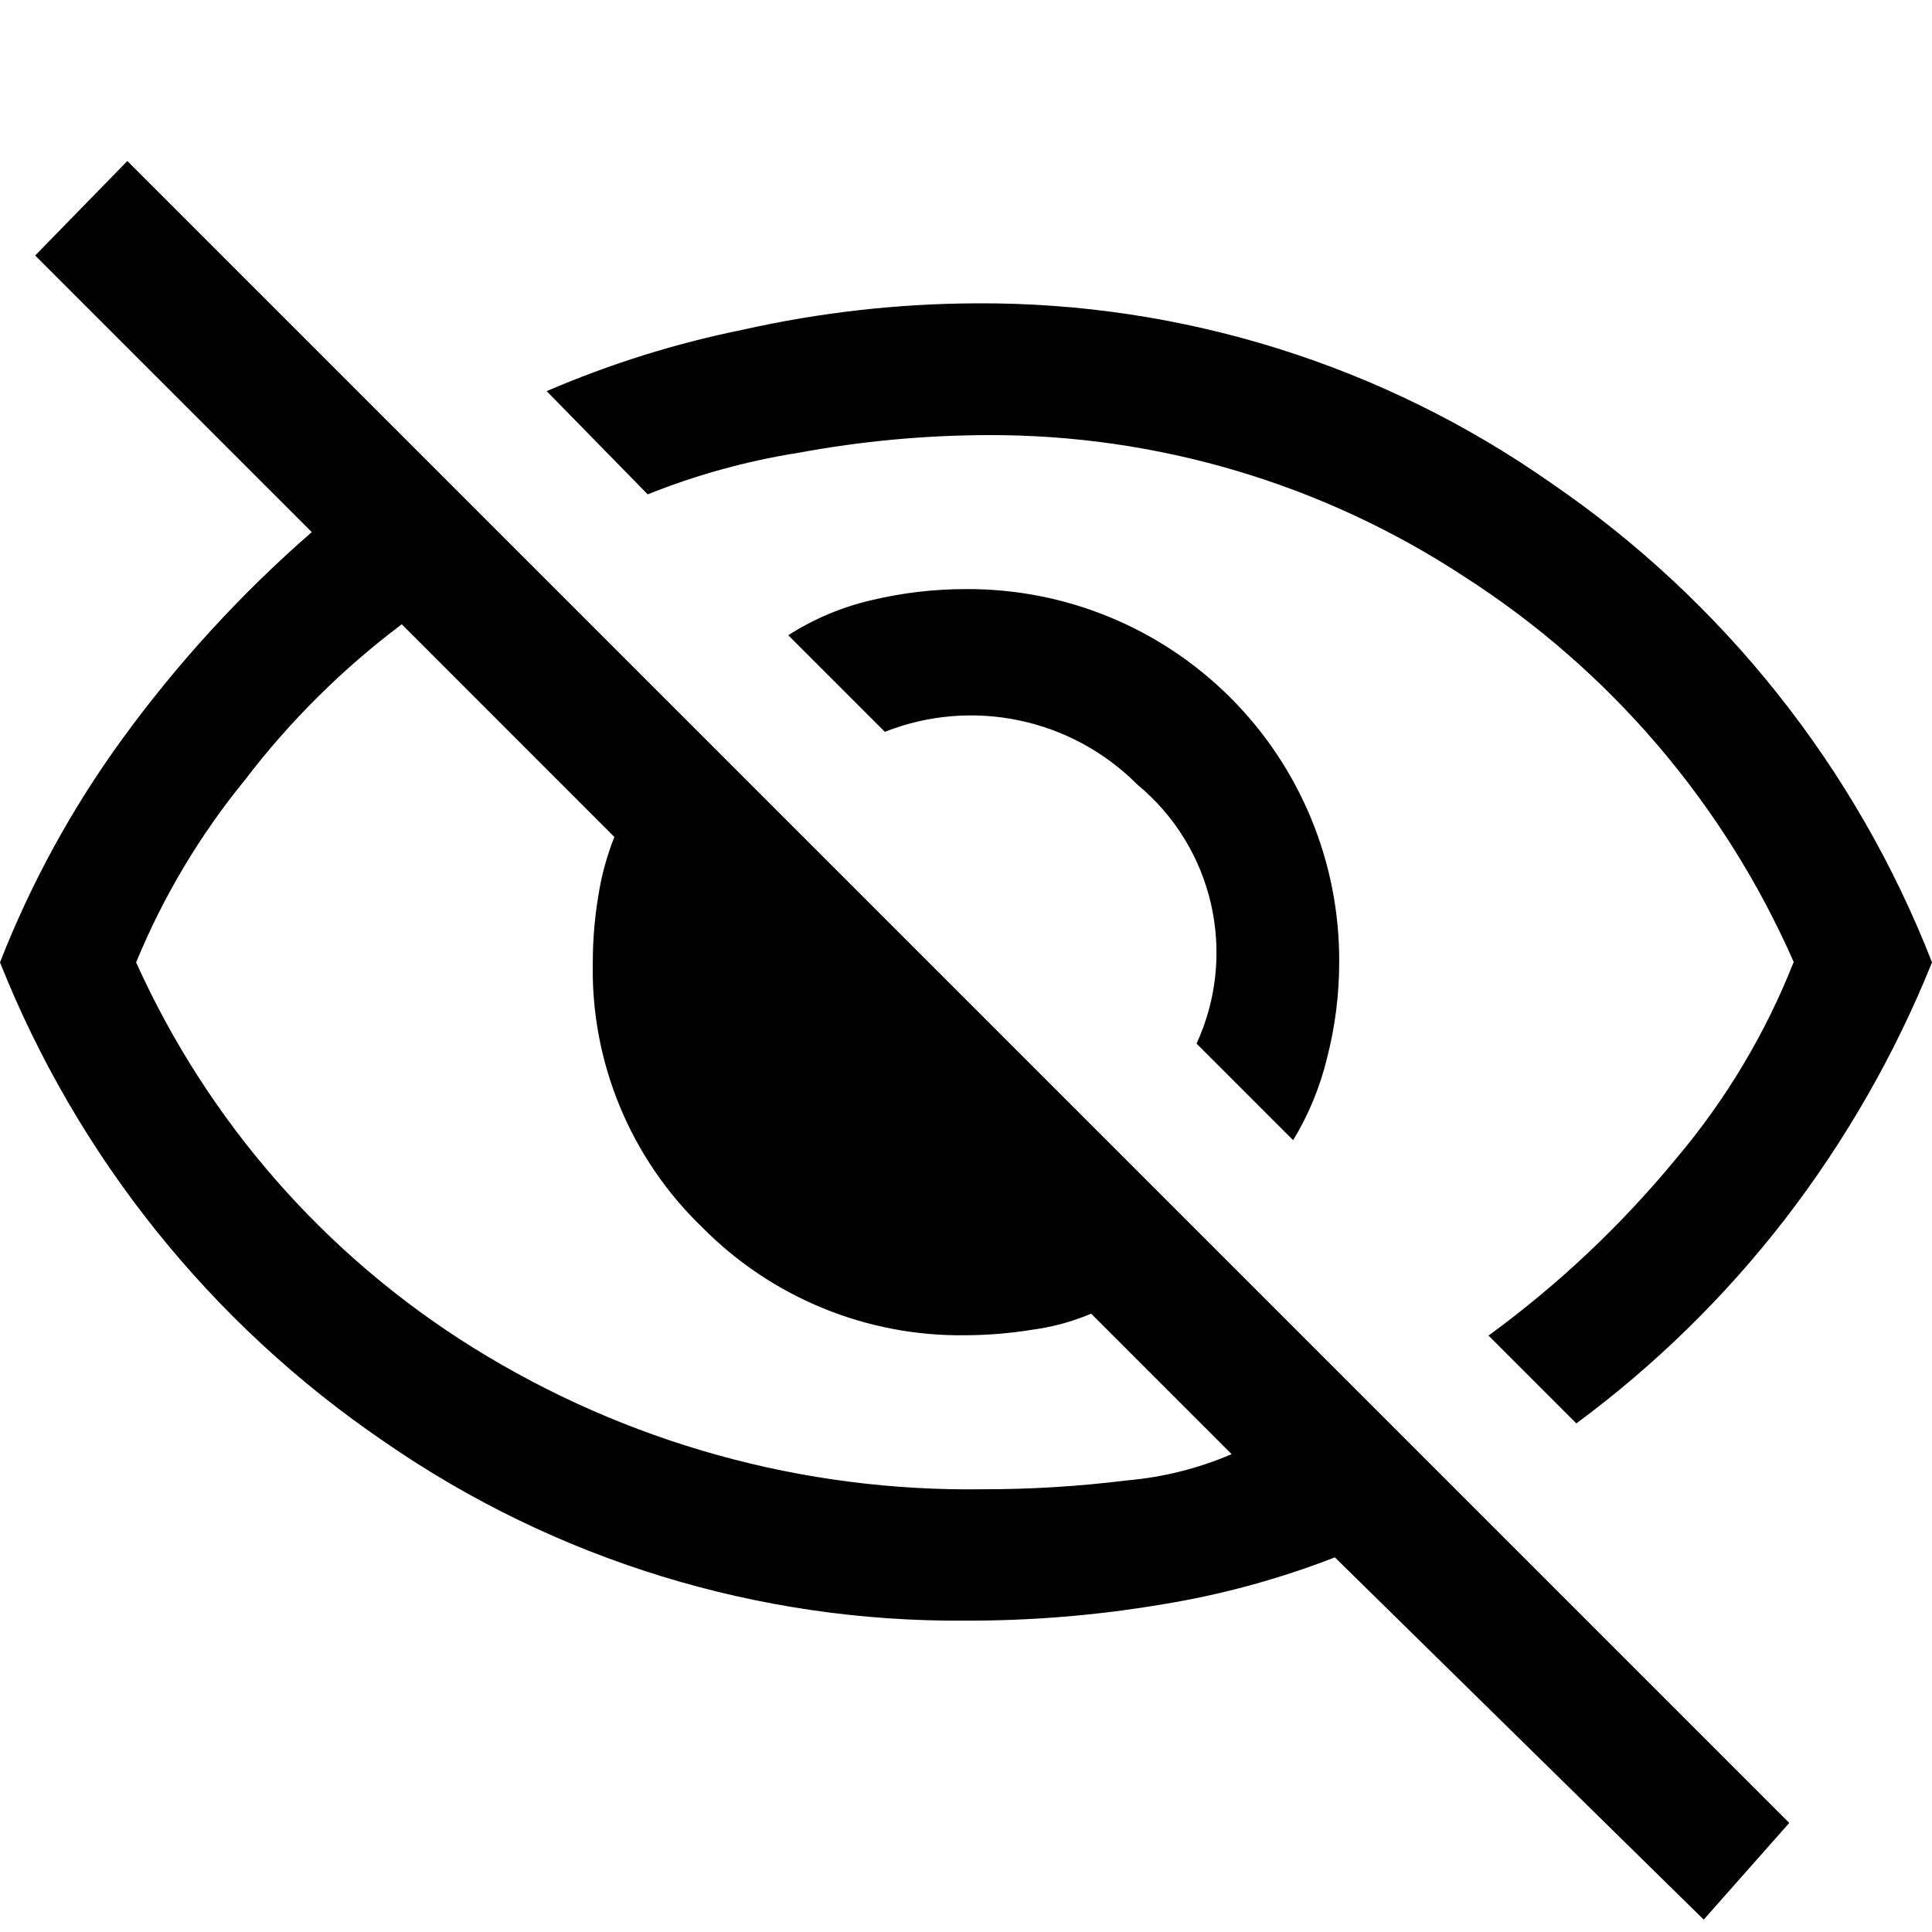
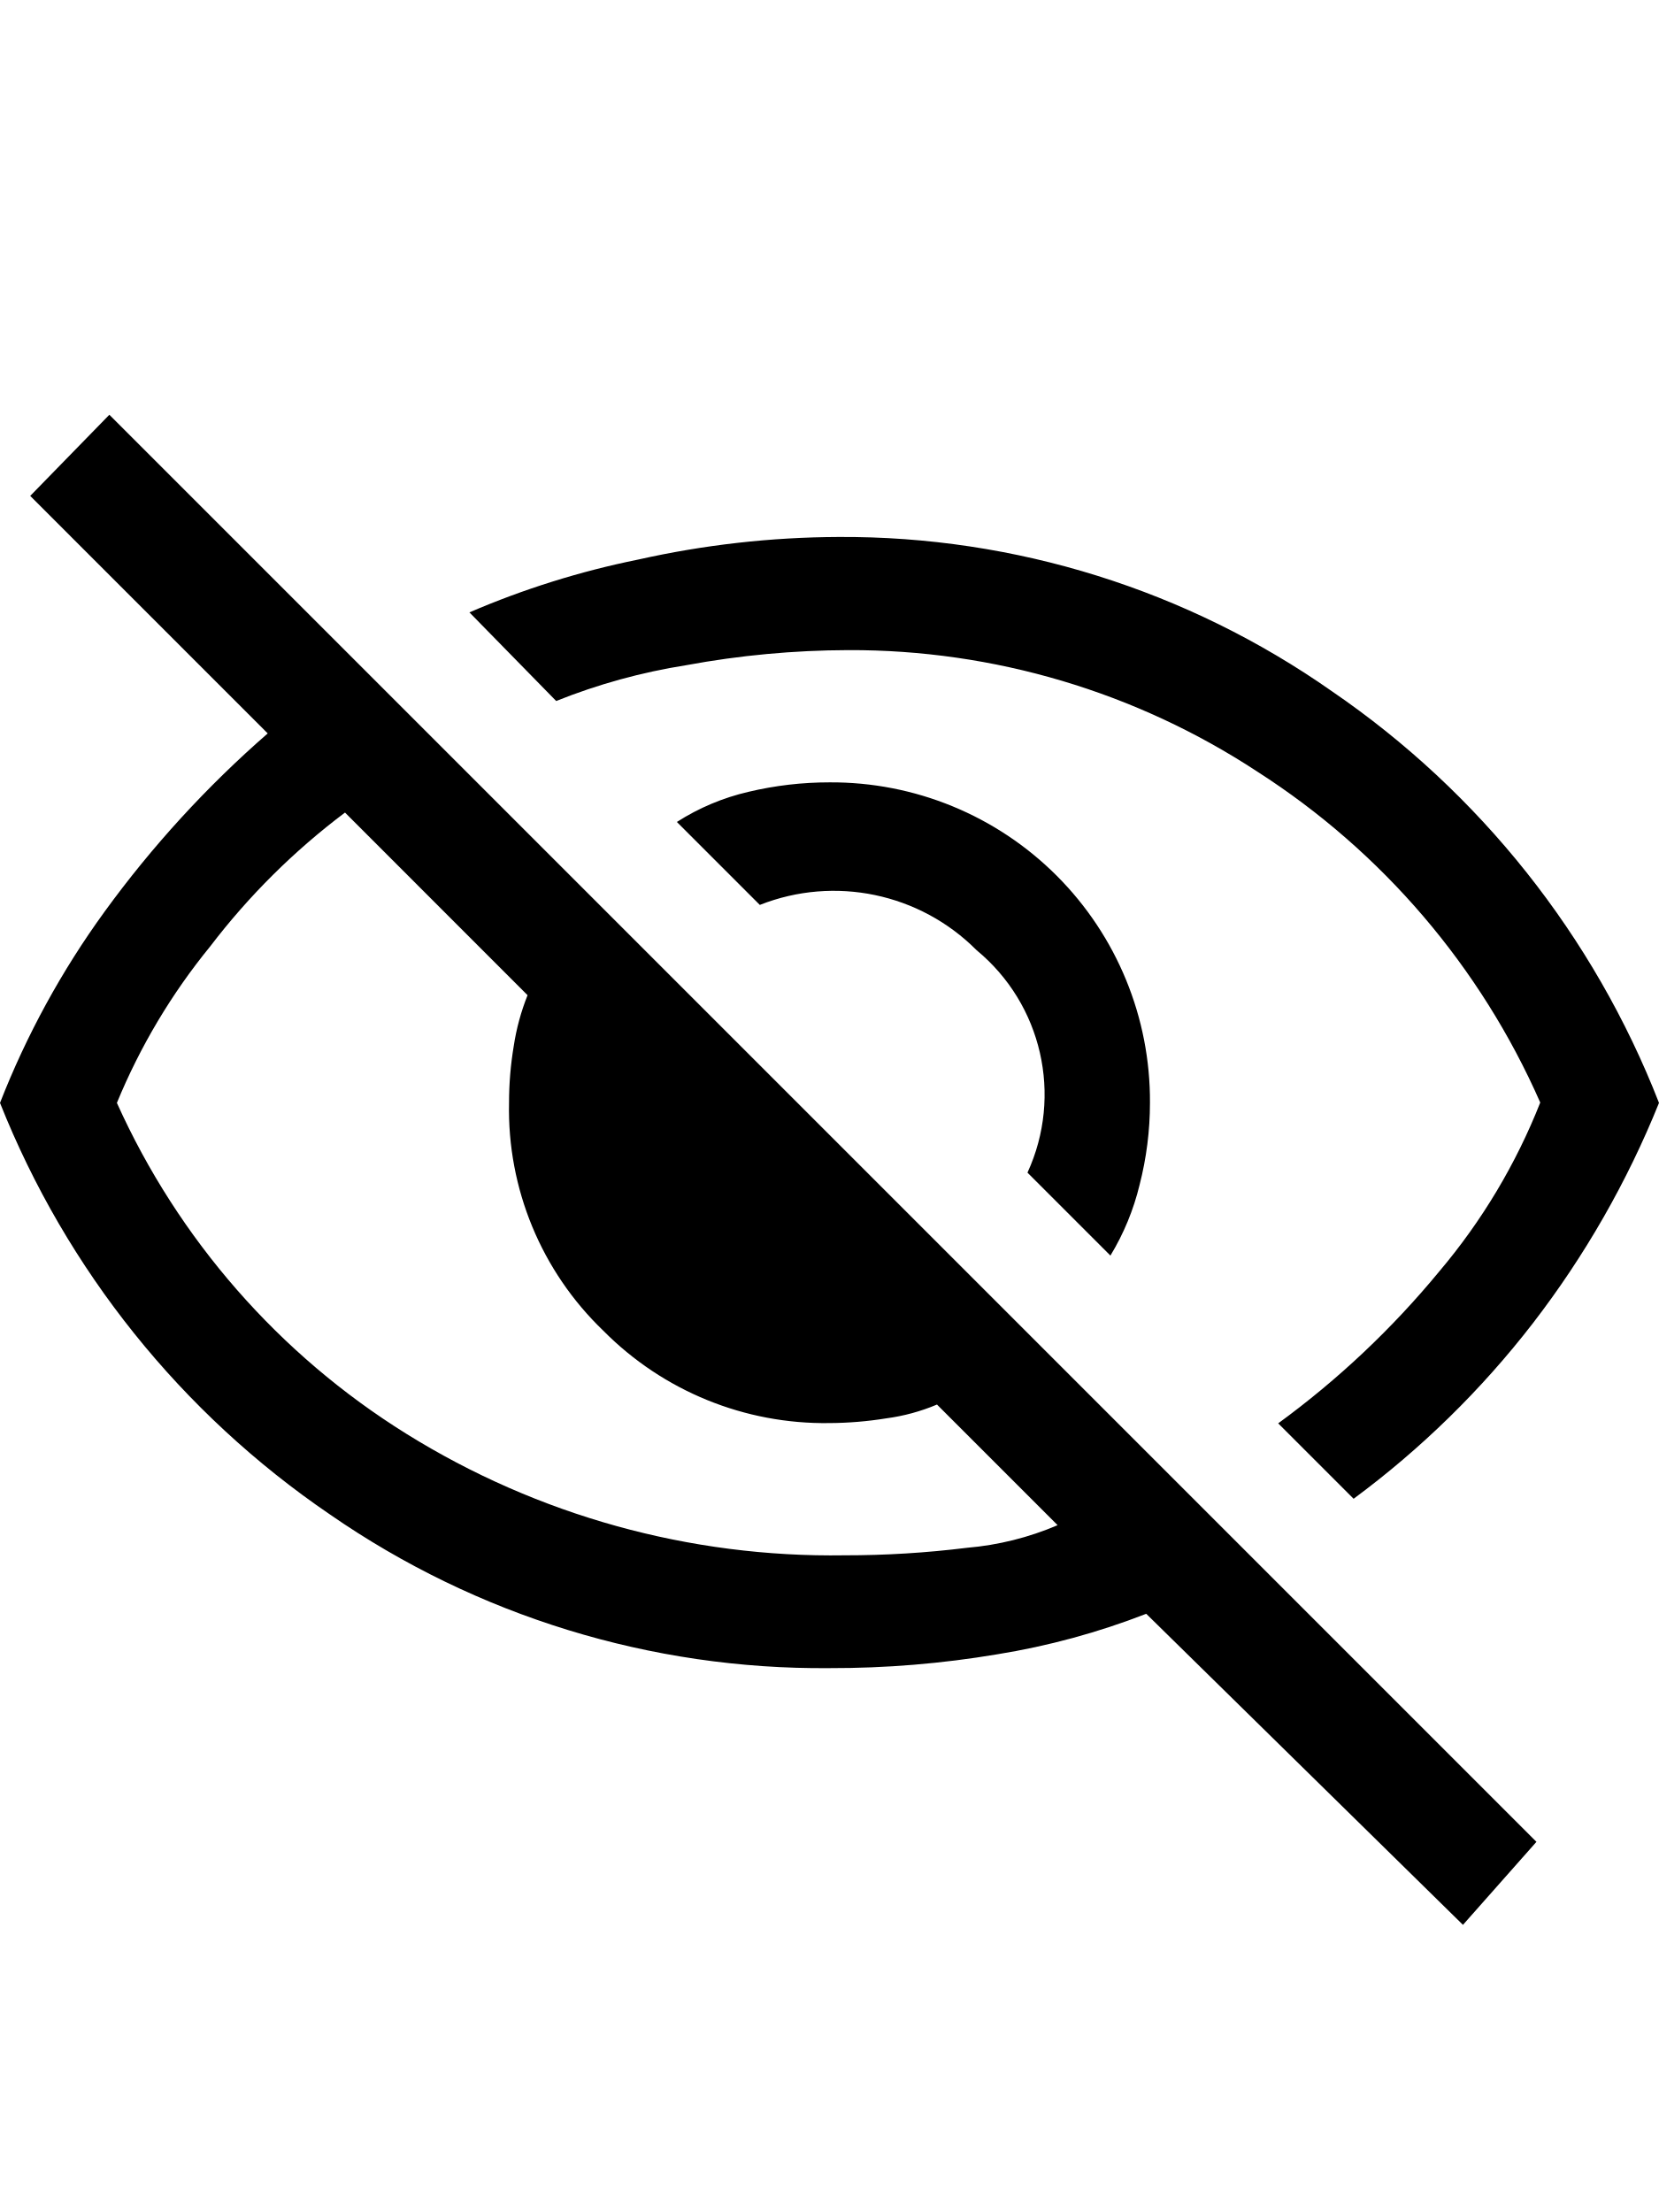
- <svg xmlns="http://www.w3.org/2000/svg" id="eye-line_1_" data-name="eye-line (1)" width="24" height="24" viewBox="0 0 24 24">
+ <svg xmlns="http://www.w3.org/2000/svg" id="eye-line_1_" data-name="eye-line (1)" width="18" height="24" viewBox="0 0 24 24">
  <path id="Path_5" data-name="Path 5" d="M0,0H24V24H0Z" fill="none" />
  <path id="visibility_off_FILL0_wght400_GRAD0_opsz48" d="M56.064,203.164l-1.2-1.2a2.706,2.706,0,0,0-.736-3.218,2.913,2.913,0,0,0-3.136-.655l-1.2-1.2a3.3,3.3,0,0,1,1.036-.436A5.045,5.045,0,0,1,52,196.318a4.609,4.609,0,0,1,4.636,4.636,4.769,4.769,0,0,1-.15,1.186A3.6,3.6,0,0,1,56.064,203.164Zm3.518,3.518-1.091-1.091a12.791,12.791,0,0,0,2.332-2.2,8.764,8.764,0,0,0,1.459-2.441,10.886,10.886,0,0,0-4.091-4.786,10.709,10.709,0,0,0-5.918-1.759,13.1,13.1,0,0,0-2.345.218,8.7,8.7,0,0,0-1.882.518l-1.255-1.282a12.366,12.366,0,0,1,2.441-.764,13.486,13.486,0,0,1,2.9-.327A12.312,12.312,0,0,1,59.268,195,12.887,12.887,0,0,1,64,200.955a13.473,13.473,0,0,1-1.827,3.191A13.173,13.173,0,0,1,59.582,206.682Zm1.582,6.164-4.582-4.5a10.6,10.6,0,0,1-2.155.586,14.421,14.421,0,0,1-2.427.2,12.5,12.5,0,0,1-7.227-2.223A13.027,13.027,0,0,1,40,200.955a12.375,12.375,0,0,1,1.514-2.768,15.5,15.5,0,0,1,2.359-2.577l-3.436-3.436L41.582,191l20.645,20.645ZM44.991,196.755a10.037,10.037,0,0,0-1.95,1.936,8.977,8.977,0,0,0-1.35,2.264,10.921,10.921,0,0,0,4.186,4.786,11.655,11.655,0,0,0,6.341,1.759,14.28,14.28,0,0,0,1.773-.109,4.236,4.236,0,0,0,1.309-.327l-1.745-1.745a2.856,2.856,0,0,1-.736.2,5.317,5.317,0,0,1-.818.068,4.509,4.509,0,0,1-3.273-1.336,4.438,4.438,0,0,1-1.364-3.3,4.969,4.969,0,0,1,.068-.818,3.34,3.34,0,0,1,.2-.736ZM53.309,200.627ZM50.145,202.209Z" transform="translate(-40 -189)" />
</svg>
